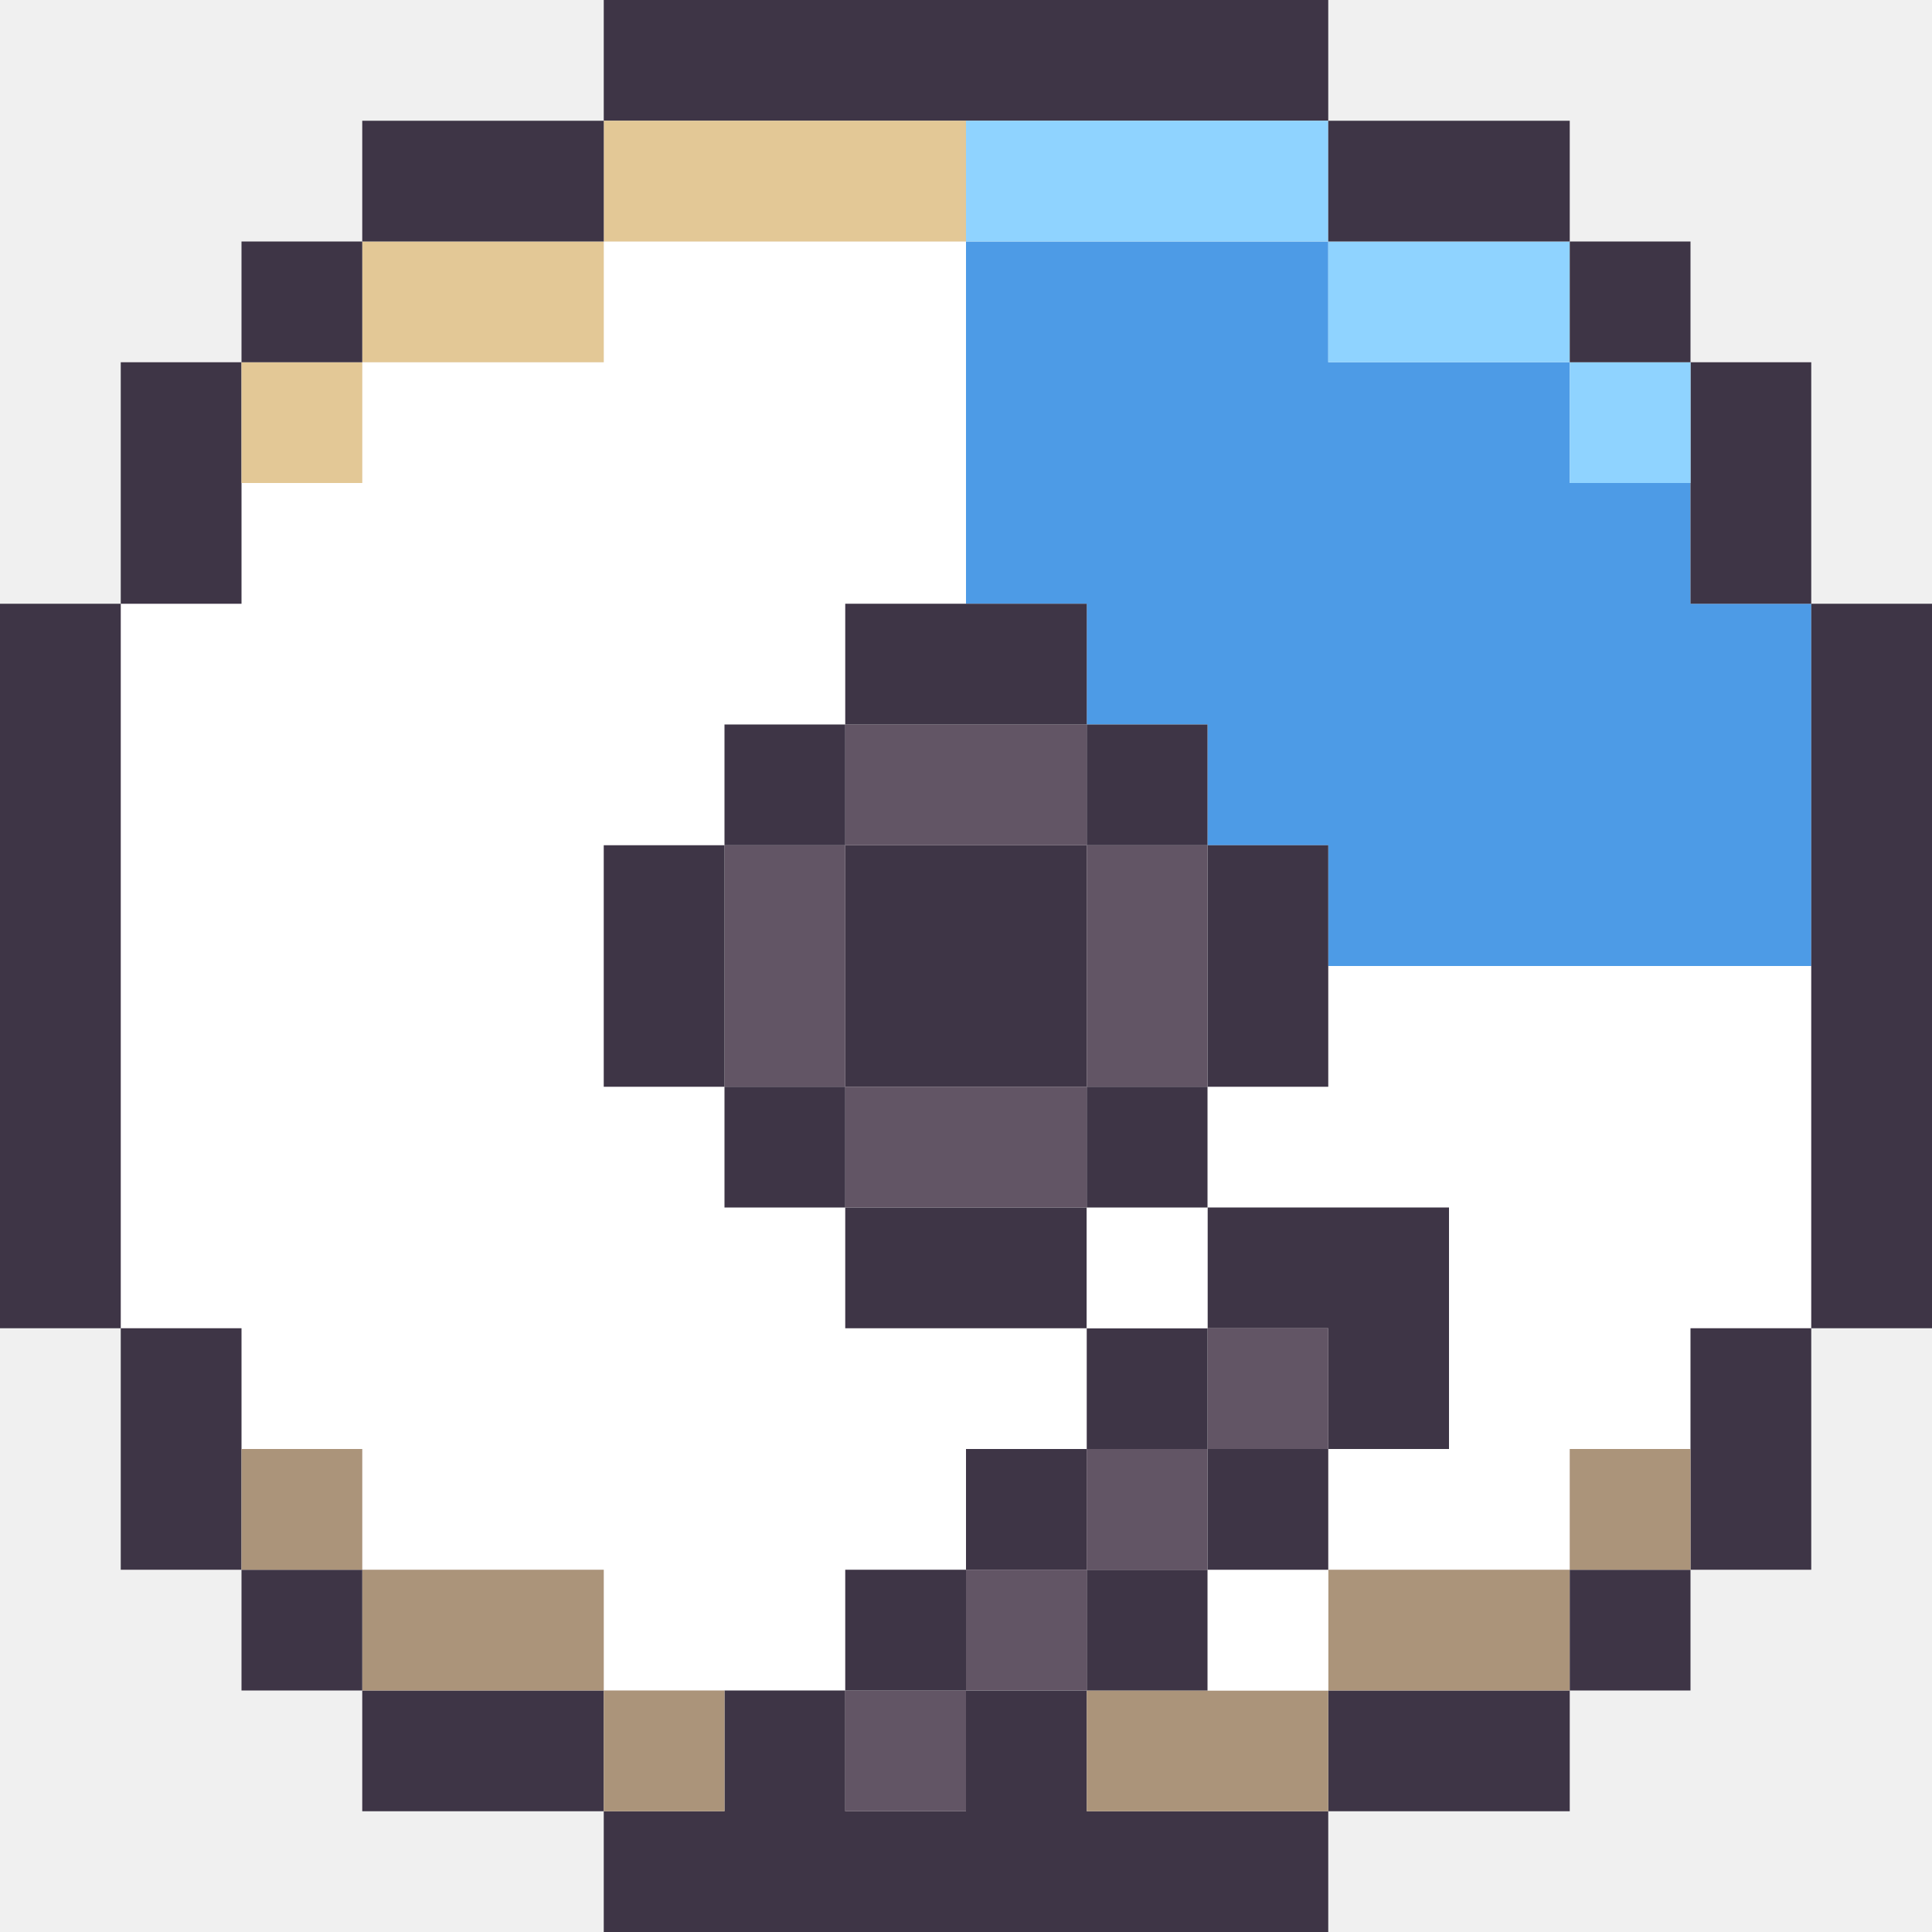
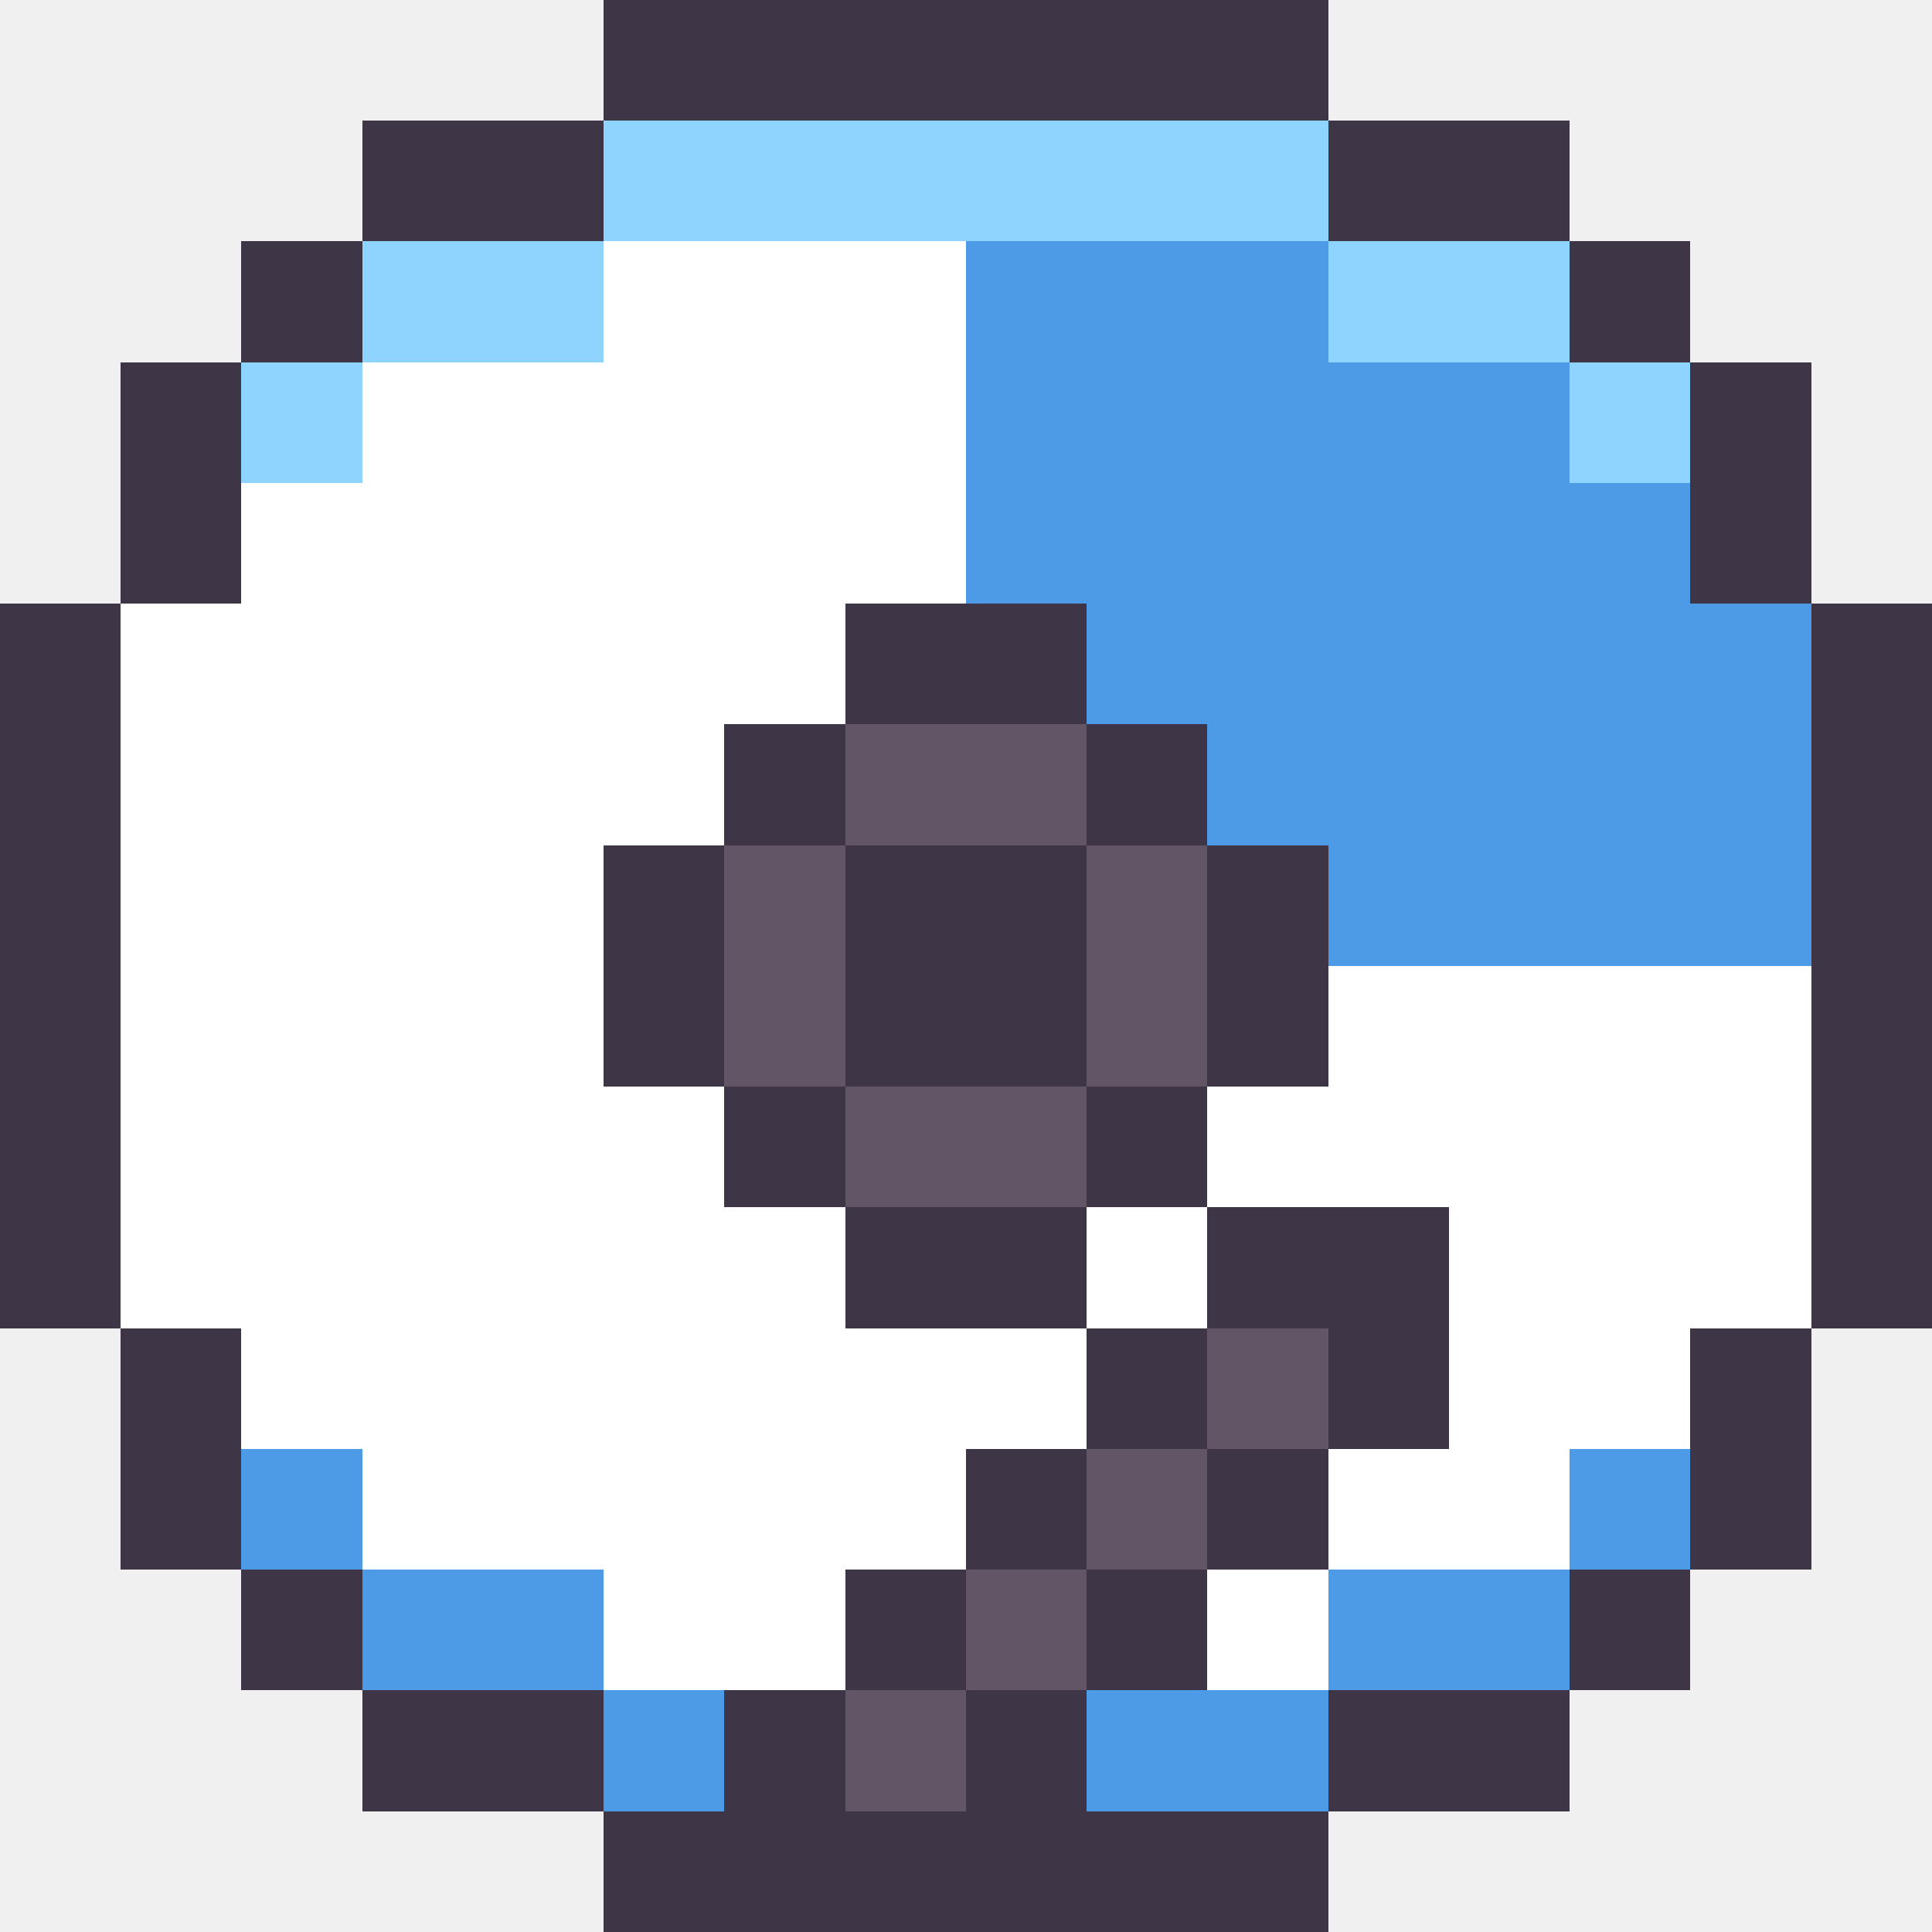
- <svg xmlns="http://www.w3.org/2000/svg" width="512" height="512" version="1.1">
-   <path d="m160 64h96v96h-32v32h-32v32h-32v64h32v32h32v32h64v32h-32v32h-32v32h-64v-32h-64v-32h-32v-32h-32v-192h32v-32h32v-32h64z" fill="#fff" />
-   <path d="m256 64h96v32h64v32h32v32h32v96h-128v-32h-32v-32h-32v-32h-32z" fill="#4d9be6" />
-   <path d="m352 256h128v96h-32v32h-32v32h-64v-32h32v-64h-64v-32h32z" fill="#fff" />
-   <path d="m192 448h32v32h32v-32h32v32h64v32h-192v-32h32z" fill="#3e3546" />
-   <path d="m480 160h32v192h-32z" fill="#3e3546" />
-   <path d="m0 160h32v192h-32z" fill="#3e3546" />
-   <path d="m160 0h192v32h-192z" fill="#3e3546" />
-   <path d="m224 224h64v64h-64z" fill="#3e3546" />
-   <path d="m320 320h64v64h-32v-32h-32z" fill="#3e3546" />
-   <path d="m256 32h96v32h-96z" fill="#8fd3ff" />
-   <path d="m160 32h96v32h-96z" fill="#e3c896" />
-   <path d="m352 448h64v32h-64z" fill="#3e3546" />
-   <path d="m288 448h64v32h-64z" fill="#ab947a" />
-   <path d="m96 448h64v32h-64z" fill="#3e3546" />
-   <path d="m352 416h64v32h-64z" fill="#ab947a" />
-   <path d="m96 416h64v32h-64z" fill="#ab947a" />
-   <path d="m448 352h32v64h-32z" fill="#3e3546" />
-   <path d="m32 352h32v64h-32z" fill="#3e3546" />
-   <path d="m224 320h64v32h-64z" fill="#3e3546" />
-   <path d="m224 288h64v32h-64z" fill="#625565" />
-   <path d="m320 224h32v64h-32z" fill="#3e3546" />
-   <path d="m288 224h32v64h-32z" fill="#625565" />
-   <path d="m192 224h32v64h-32z" fill="#625565" />
-   <path d="m160 224h32v64h-32z" fill="#3e3546" />
-   <path d="m224 192h64v32h-64z" fill="#625565" />
-   <path d="m224 160h64v32h-64z" fill="#3e3546" />
-   <path d="m448 96h32v64h-32z" fill="#3e3546" />
-   <path d="m32 96h32v64h-32z" fill="#3e3546" />
-   <path d="m352 64h64v32h-64z" fill="#8fd3ff" />
-   <path d="m96 64h64v32h-64z" fill="#e3c896" />
-   <path d="m352 32h64v32h-64z" fill="#3e3546" />
-   <path d="m96 32h64v32h-64z" fill="#3e3546" />
-   <path d="m224 448h32v32h-32z" fill="#625565" />
-   <path d="m160 448h32v32h-32z" fill="#ab947a" />
-   <path d="m416 416h32v32h-32z" fill="#3e3546" />
-   <path d="m320 416h32v32h-32z" fill="#fff" />
-   <path d="m288 416h32v32h-32z" fill="#3e3546" />
-   <path d="m256 416h32v32h-32z" fill="#625565" />
-   <path d="m224 416h32v32h-32z" fill="#3e3546" />
-   <path d="m64 416h32v32h-32z" fill="#3e3546" />
-   <path d="m416 384h32v32h-32z" fill="#ab947a" />
-   <path d="m320 384h32v32h-32z" fill="#3e3546" />
-   <path d="m288 384h32v32h-32z" fill="#625565" />
-   <path d="m256 384h32v32h-32z" fill="#3e3546" />
-   <path d="m64 384h32v32h-32z" fill="#ab947a" />
-   <path d="m320 352h32v32h-32z" fill="#625565" />
-   <path d="m288 352h32v32h-32z" fill="#3e3546" />
-   <path d="m288 320h32v32h-32z" fill="#fff" />
-   <path d="m288 288h32v32h-32z" fill="#3e3546" />
-   <path d="m192 288h32v32h-32z" fill="#3e3546" />
-   <path d="m288 192h32v32h-32z" fill="#3e3546" />
-   <path d="m192 192h32v32h-32z" fill="#3e3546" />
-   <path d="m416 96h32v32h-32z" fill="#8fd3ff" />
-   <path d="m64 96h32v32h-32z" fill="#e3c896" />
-   <path d="m416 64h32v32h-32z" fill="#3e3546" />
-   <path d="m64 64h32v32h-32z" fill="#3e3546" />
+ <svg xmlns="http://www.w3.org/2000/svg" width="512" height="512" shape-rendering="crispEdges" version="1.1" viewBox="0 0 512 512">
+   <path transform="translate(160,64)" d="m0 0h96v96h-32v32h-32v32h-32v64h32v32h32v32h64v32h-32v32h-32v32h-64v-32h-64v-32h-32v-32h-32v-192h32v-32h32v-32h64z" fill="#fff" />
+   <path transform="translate(256,64)" d="m0 0h96v32h64v32h32v32h32v96h-128v-32h-32v-32h-32v-32h-32z" fill="#4D9BE6" />
+   <path transform="translate(352,256)" d="m0 0h128v96h-32v32h-32v32h-64v-32h32v-64h-64v-32h32z" fill="#fff" />
+   <path transform="translate(192,448)" d="m0 0h32v32h32v-32h32v32h64v32h-192v-32h32z" fill="#3E3546" />
+   <path transform="translate(480,160)" d="m0 0h32v192h-32z" fill="#3E3546" />
+   <path transform="translate(0,160)" d="m0 0h32v192h-32z" fill="#3E3546" />
+   <path transform="translate(160,32)" d="m0 0h192v32h-192z" fill="#8FD3FF" />
+   <path transform="translate(160)" d="m0 0h192v32h-192z" fill="#3E3546" />
+   <path transform="translate(224,224)" d="m0 0h64v64h-64z" fill="#3E3546" />
+   <path transform="translate(320,320)" d="m0 0h64v64h-32v-32h-32z" fill="#3E3546" />
+   <path transform="translate(352,448)" d="m0 0h64v32h-64z" fill="#3E3546" />
+   <path transform="translate(288,448)" d="m0 0h64v32h-64z" fill="#4D9BE6" />
+   <path transform="translate(96,448)" d="m0 0h64v32h-64z" fill="#3E3546" />
+   <path transform="translate(352,416)" d="m0 0h64v32h-64z" fill="#4D9BE6" />
+   <path transform="translate(96,416)" d="m0 0h64v32h-64z" fill="#4D9BE6" />
+   <path transform="translate(448,352)" d="m0 0h32v64h-32z" fill="#3E3546" />
+   <path transform="translate(32,352)" d="m0 0h32v64h-32z" fill="#3E3546" />
+   <path transform="translate(224,320)" d="m0 0h64v32h-64z" fill="#3E3546" />
+   <path transform="translate(224,288)" d="m0 0h64v32h-64z" fill="#625565" />
+   <path transform="translate(320,224)" d="m0 0h32v64h-32z" fill="#3E3546" />
+   <path transform="translate(288,224)" d="m0 0h32v64h-32z" fill="#625565" />
+   <path transform="translate(192,224)" d="m0 0h32v64h-32z" fill="#625565" />
+   <path transform="translate(160,224)" d="m0 0h32v64h-32z" fill="#3E3546" />
+   <path transform="translate(224,192)" d="m0 0h64v32h-64z" fill="#625565" />
+   <path transform="translate(224,160)" d="m0 0h64v32h-64z" fill="#3E3546" />
+   <path transform="translate(448,96)" d="m0 0h32v64h-32z" fill="#3E3546" />
+   <path transform="translate(32,96)" d="m0 0h32v64h-32z" fill="#3E3546" />
+   <path transform="translate(352,64)" d="m0 0h64v32h-64z" fill="#8FD3FF" />
+   <path transform="translate(96,64)" d="m0 0h64v32h-64z" fill="#8FD3FF" />
+   <path transform="translate(352,32)" d="m0 0h64v32h-64z" fill="#3E3546" />
+   <path transform="translate(96,32)" d="m0 0h64v32h-64z" fill="#3E3546" />
+   <path transform="translate(224,448)" d="m0 0h32v32h-32z" fill="#625565" />
+   <path transform="translate(160,448)" d="m0 0h32v32h-32z" fill="#4D9BE6" />
+   <path transform="translate(416,416)" d="m0 0h32v32h-32z" fill="#3E3546" />
+   <path transform="translate(320,416)" d="m0 0h32v32h-32z" fill="#fff" />
+   <path transform="translate(288,416)" d="m0 0h32v32h-32z" fill="#3E3546" />
+   <path transform="translate(256,416)" d="m0 0h32v32h-32z" fill="#625565" />
+   <path transform="translate(224,416)" d="m0 0h32v32h-32z" fill="#3E3546" />
+   <path transform="translate(64,416)" d="m0 0h32v32h-32z" fill="#3E3546" />
+   <path transform="translate(416,384)" d="m0 0h32v32h-32z" fill="#4D9BE6" />
+   <path transform="translate(320,384)" d="m0 0h32v32h-32z" fill="#3E3546" />
+   <path transform="translate(288,384)" d="m0 0h32v32h-32z" fill="#625565" />
+   <path transform="translate(256,384)" d="m0 0h32v32h-32z" fill="#3E3546" />
+   <path transform="translate(64,384)" d="m0 0h32v32h-32z" fill="#4D9BE6" />
+   <path transform="translate(320,352)" d="m0 0h32v32h-32z" fill="#625565" />
+   <path transform="translate(288,352)" d="m0 0h32v32h-32z" fill="#3E3546" />
+   <path transform="translate(288,320)" d="m0 0h32v32h-32z" fill="#fff" />
+   <path transform="translate(288,288)" d="m0 0h32v32h-32z" fill="#3E3546" />
+   <path transform="translate(192,288)" d="m0 0h32v32h-32z" fill="#3E3546" />
+   <path transform="translate(288,192)" d="m0 0h32v32h-32z" fill="#3E3546" />
+   <path transform="translate(192,192)" d="m0 0h32v32h-32z" fill="#3E3546" />
+   <path transform="translate(416,96)" d="m0 0h32v32h-32z" fill="#8FD3FF" />
+   <path transform="translate(64,96)" d="m0 0h32v32h-32z" fill="#8FD3FF" />
+   <path transform="translate(416,64)" d="m0 0h32v32h-32z" fill="#3E3546" />
+   <path transform="translate(64,64)" d="m0 0h32v32h-32z" fill="#3E3546" />
</svg>
